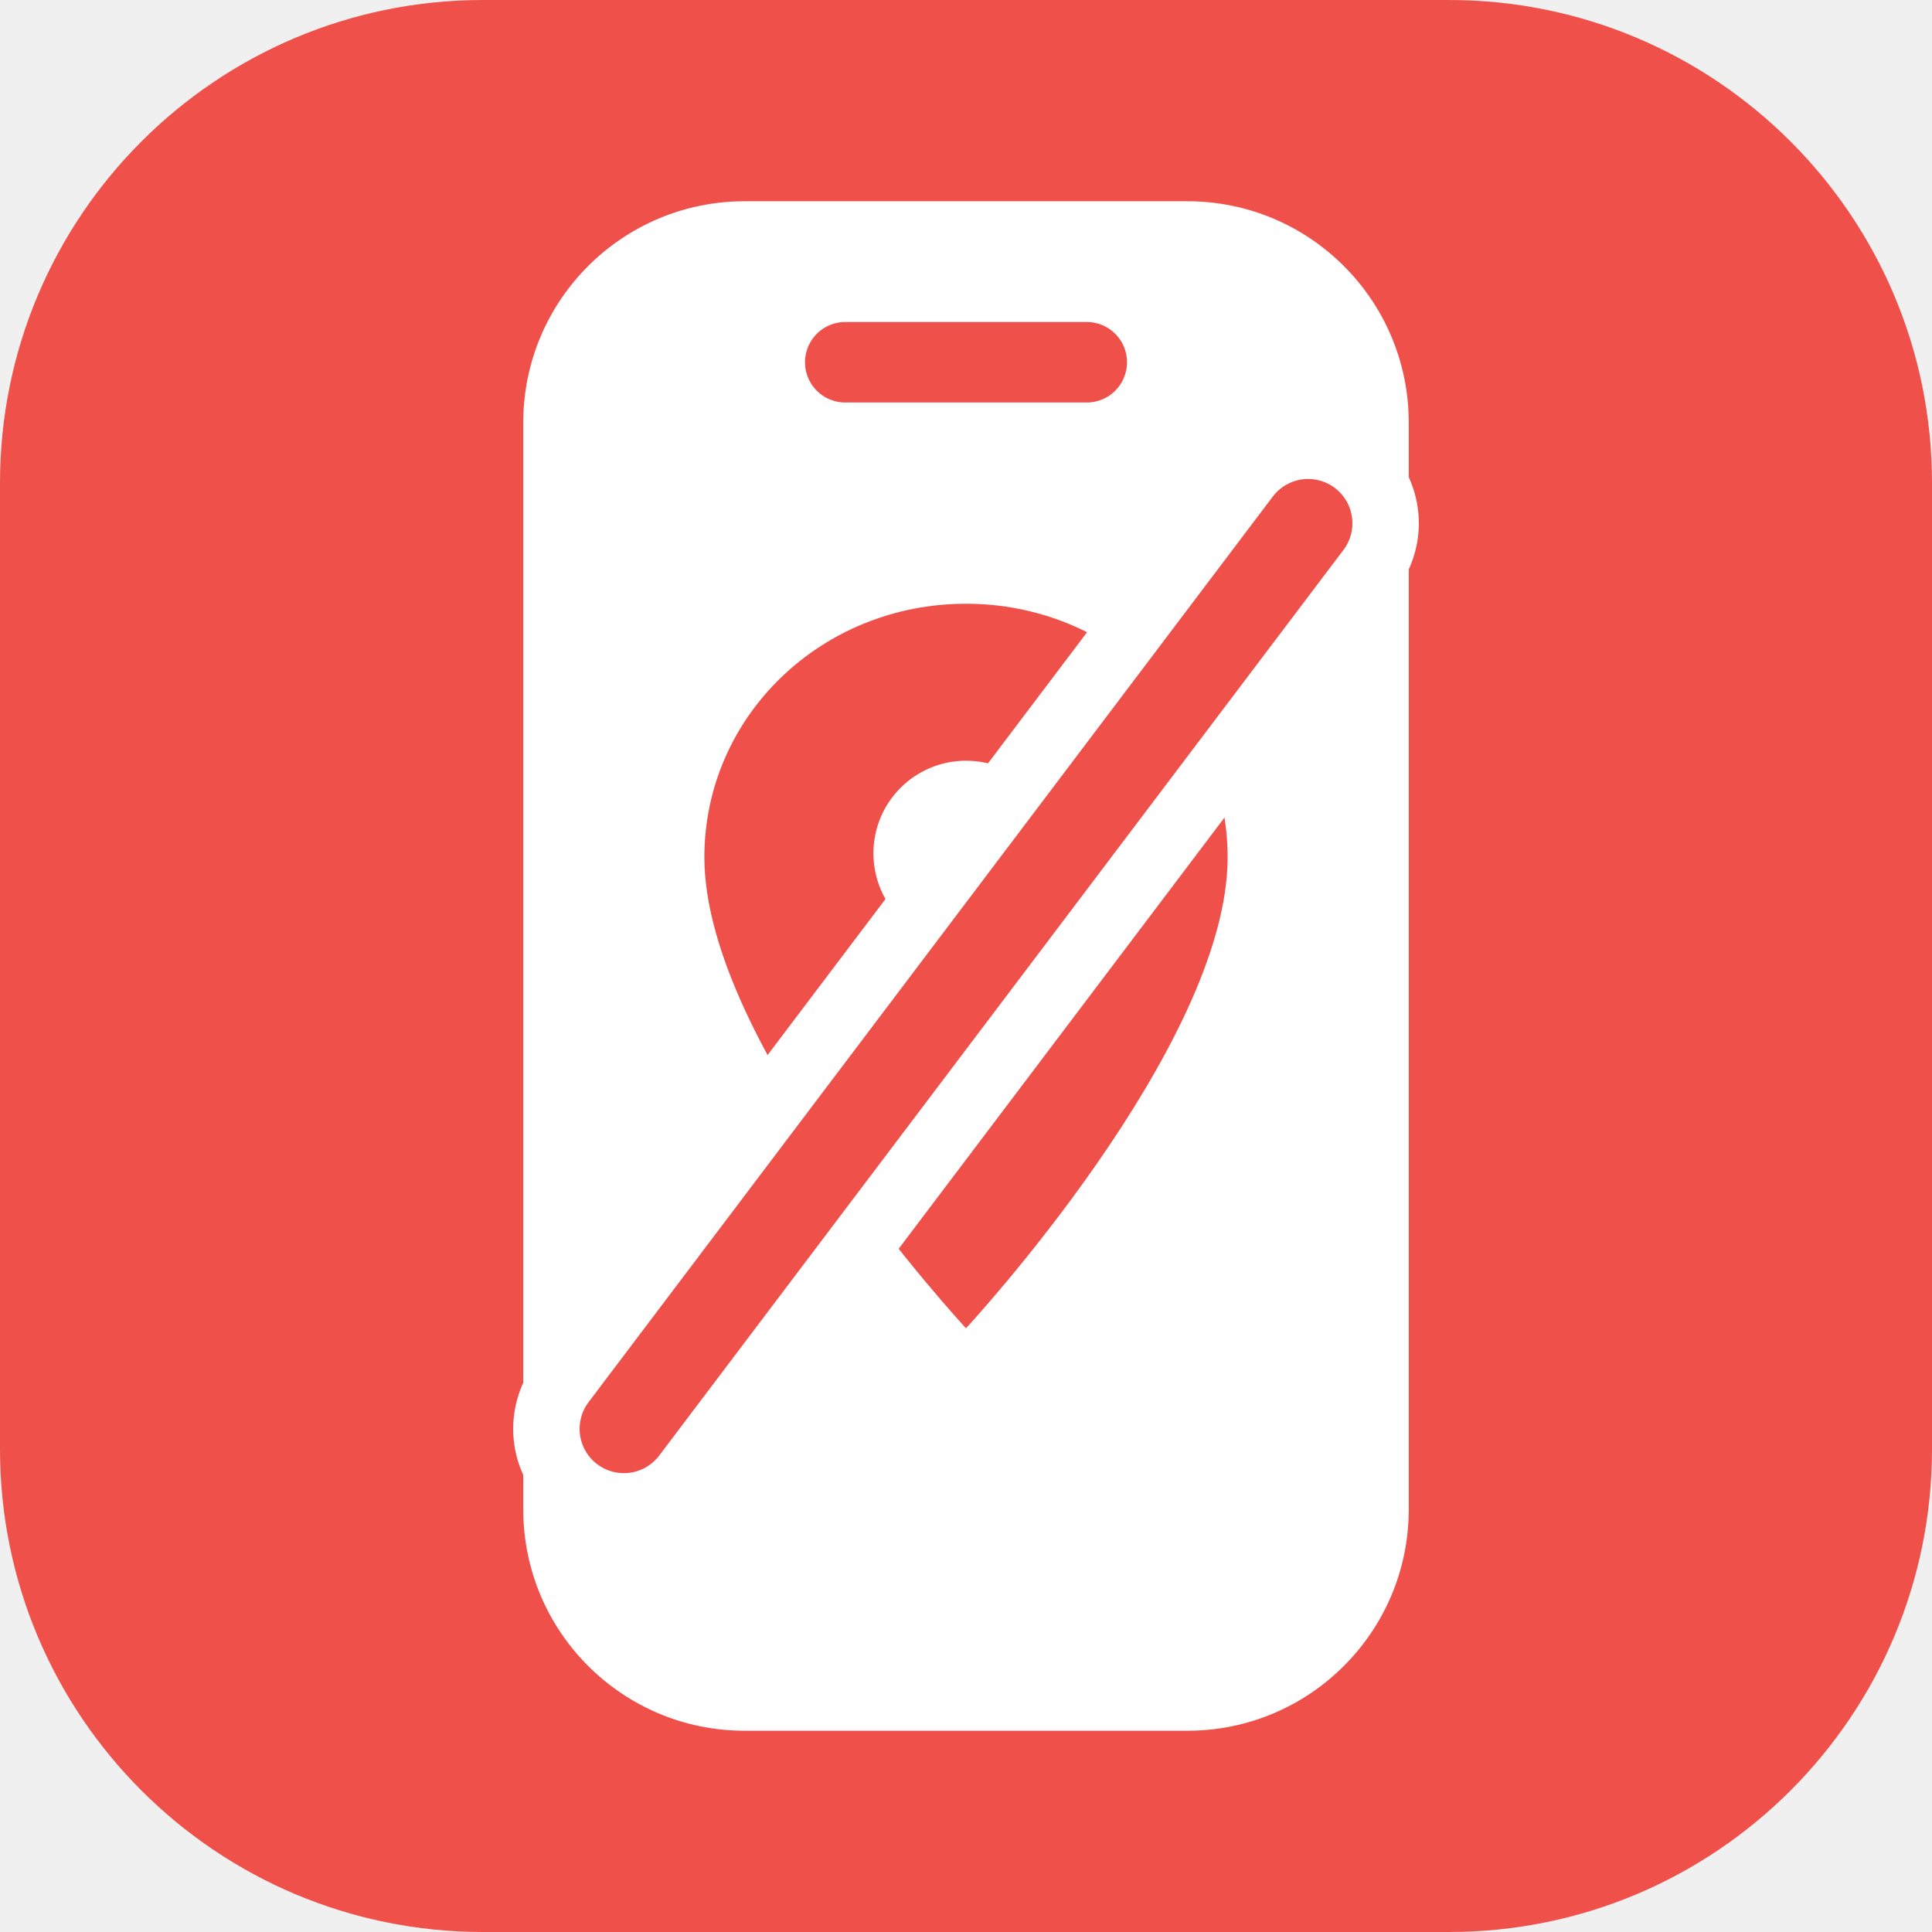
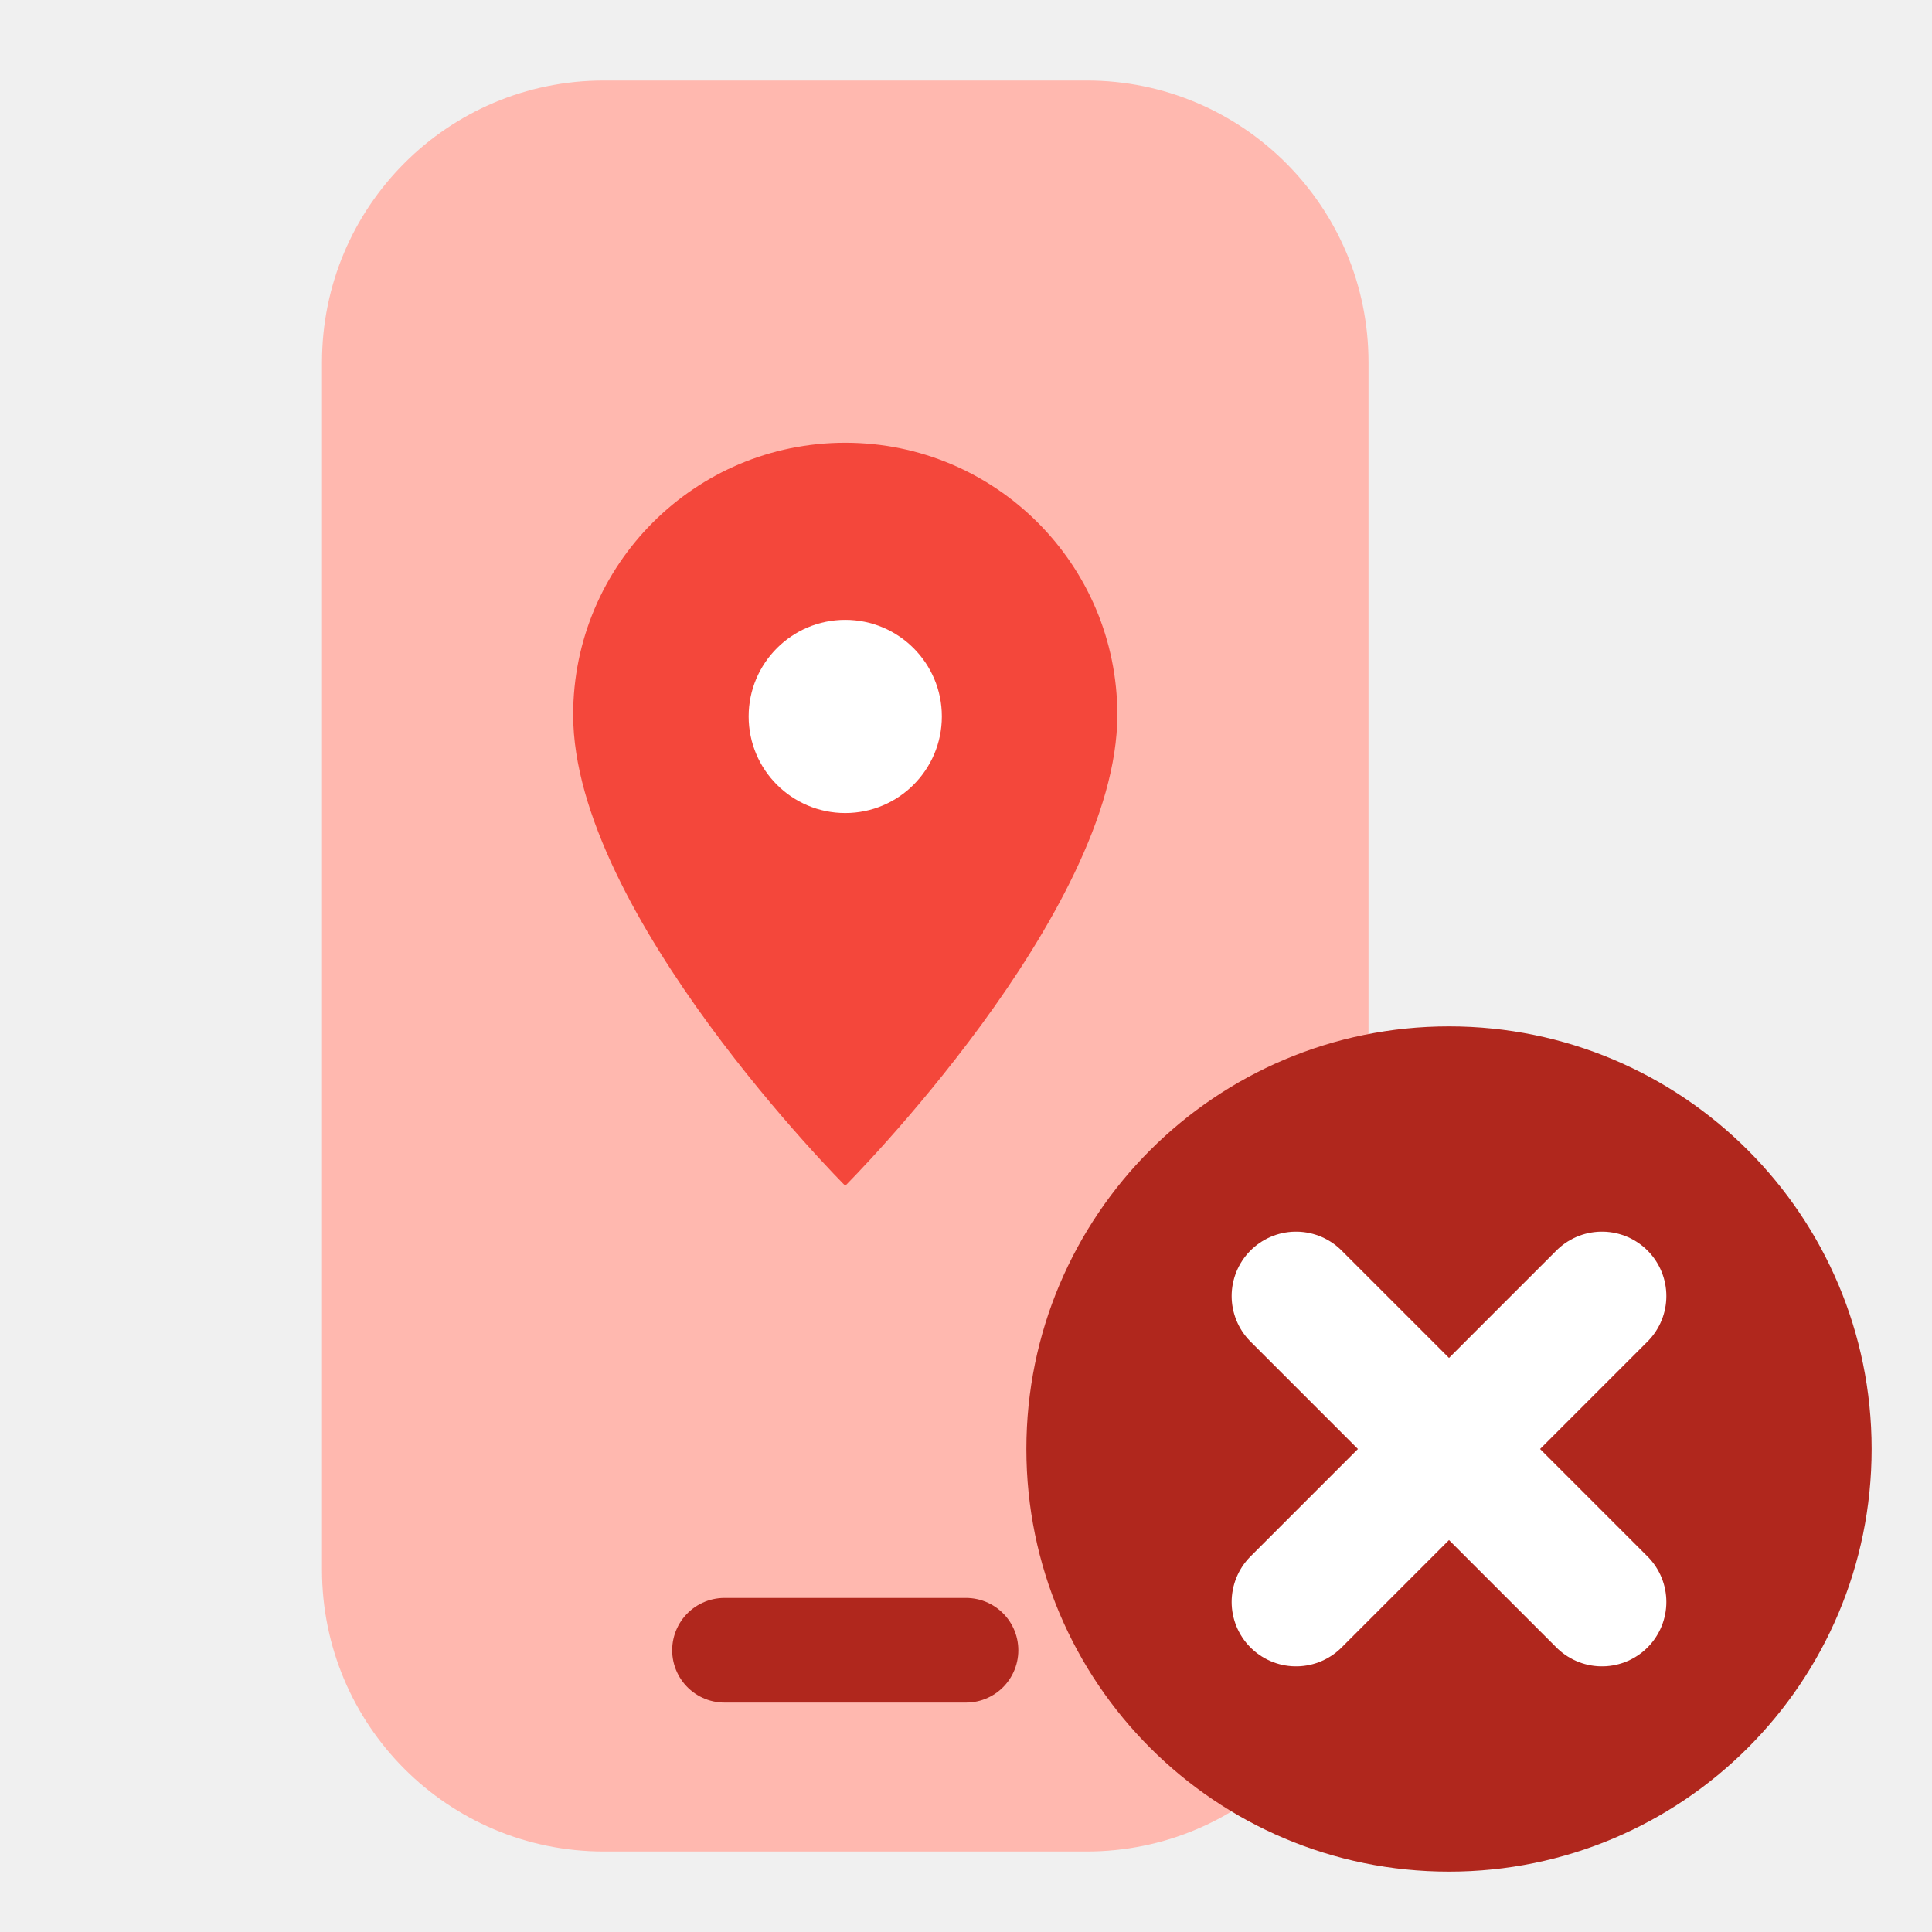
- <svg xmlns="http://www.w3.org/2000/svg" viewBox="0 0 48 48" width="48" height="48">
-   <rect width="48" height="48" rx="12" fill="#F0504A" />
-   <rect x="13" y="5" width="22" height="38" rx="5.5" fill="#fff" />
-   <path d="M21 9h6" stroke="#F0504A" stroke-width="2" stroke-linecap="round" />
-   <path d="M24 15c-3.6 0-6.5 2.8-6.5 6.3 0 4.7 6.5 11.7 6.5 11.7s6.5-7 6.5-11.7c0-3.5-2.9-6.3-6.5-6.3z" fill="#F0504A" />
-   <circle cx="24" cy="21.2" r="2.3" fill="#fff" />
-   <path d="M15.5 35.5 32.5 13" stroke="#fff" stroke-width="5.5" stroke-linecap="round" />
-   <path d="M15.5 35.5 32.5 13" stroke="#F0504A" stroke-width="2.2" stroke-linecap="round" />
+ <svg xmlns="http://www.w3.org/2000/svg" viewBox="0 0 48 48" width="48" height="48" fill="none" stroke-linecap="round" stroke-linejoin="round">
+   <path d="M15 2h12a7 7 0 0 1 7 7v30a7 7 0 0 1 -7 7h-12a7 7 0 0 1 -7 -7v-30a7 7 0 0 1 7 -7z" fill="#FFB8AF" />
+   <path d="M18 41h6" stroke="#B0271D" stroke-width="2.6" />
+   <path d="M21 11a6.76 6.76 0 0 0 -6.76 6.76c0 4.94 6.76 11.7 6.76 11.7s6.76 -6.76 6.76 -11.7a6.76 6.76 0 0 0 -6.76 -6.76z" fill="#F4473B" />
+   <path d="M18.6 17.8a2.4 2.4 0 1 0 4.8 0a2.4 2.4 0 1 0 -4.8 0z" fill="#ffffff" />
+   <path d="M25.5 36a10.5 10.5 0 1 0 21 0a10.5 10.5 0 1 0 -21 0z" fill="#B0271D" />
+   <path d="M32.2 32.2l7.6 7.6M39.8 32.2l-7.6 7.6" stroke="#ffffff" stroke-width="3.2" />
</svg>
